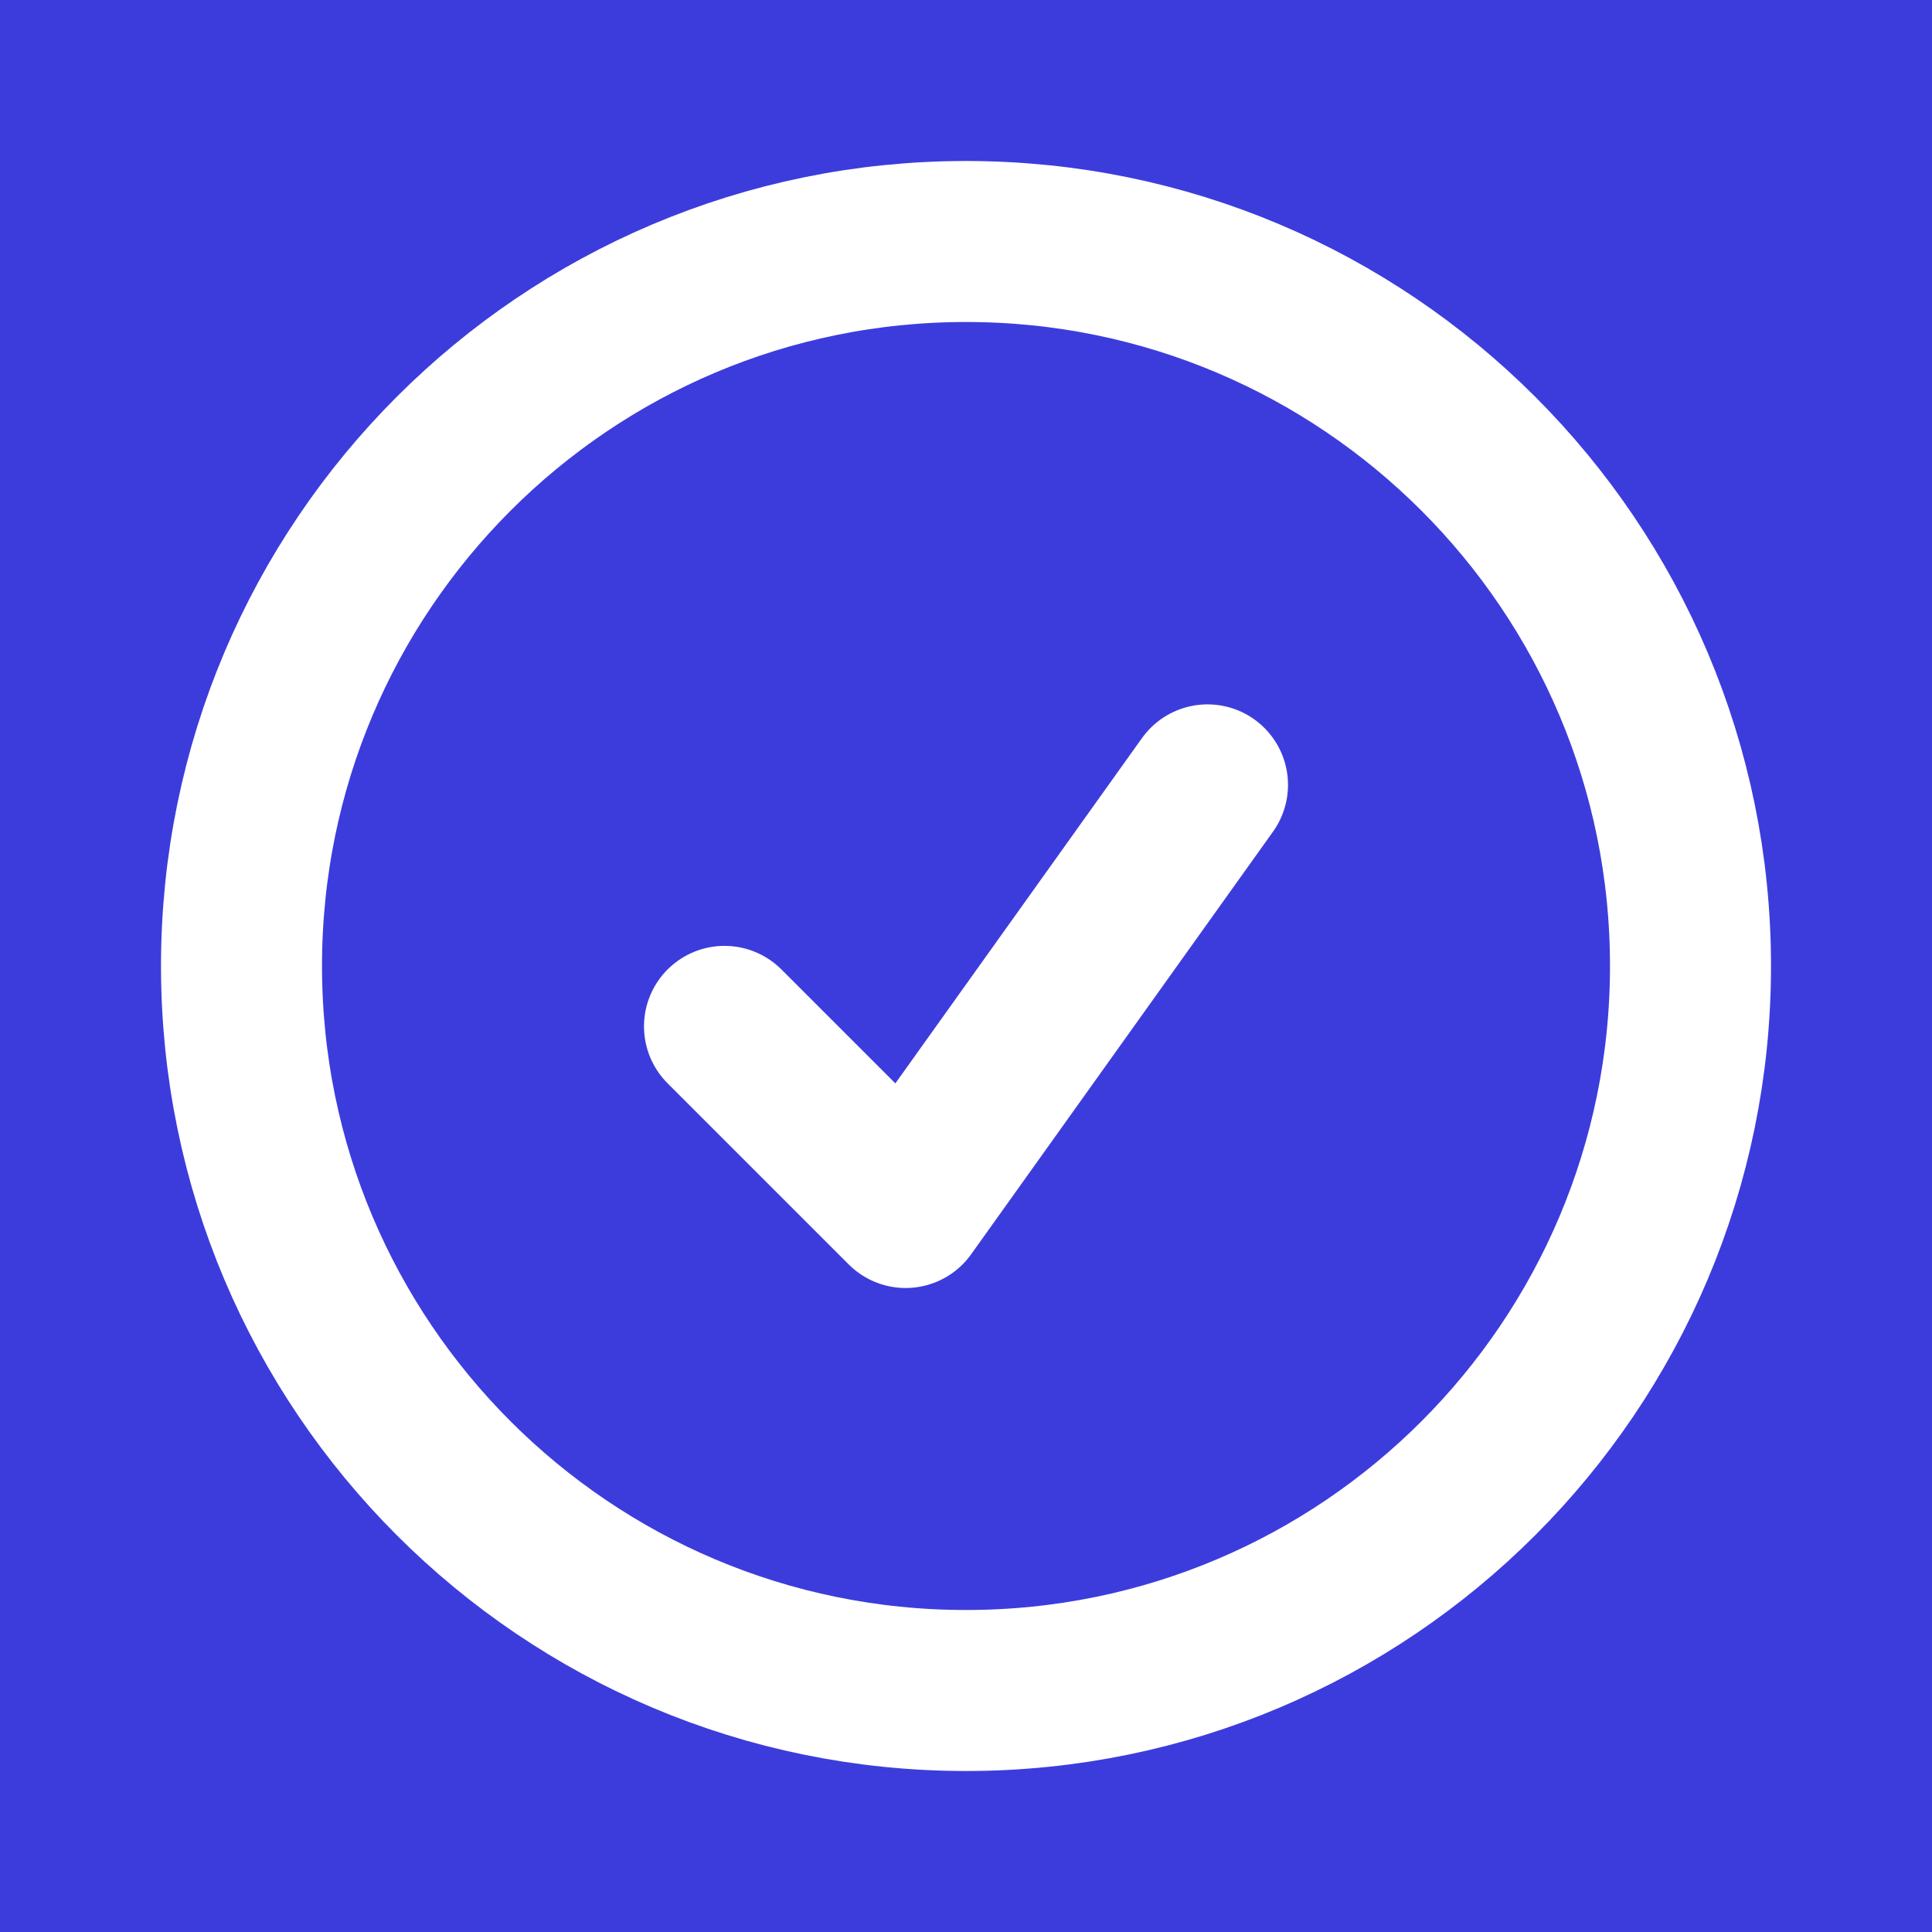
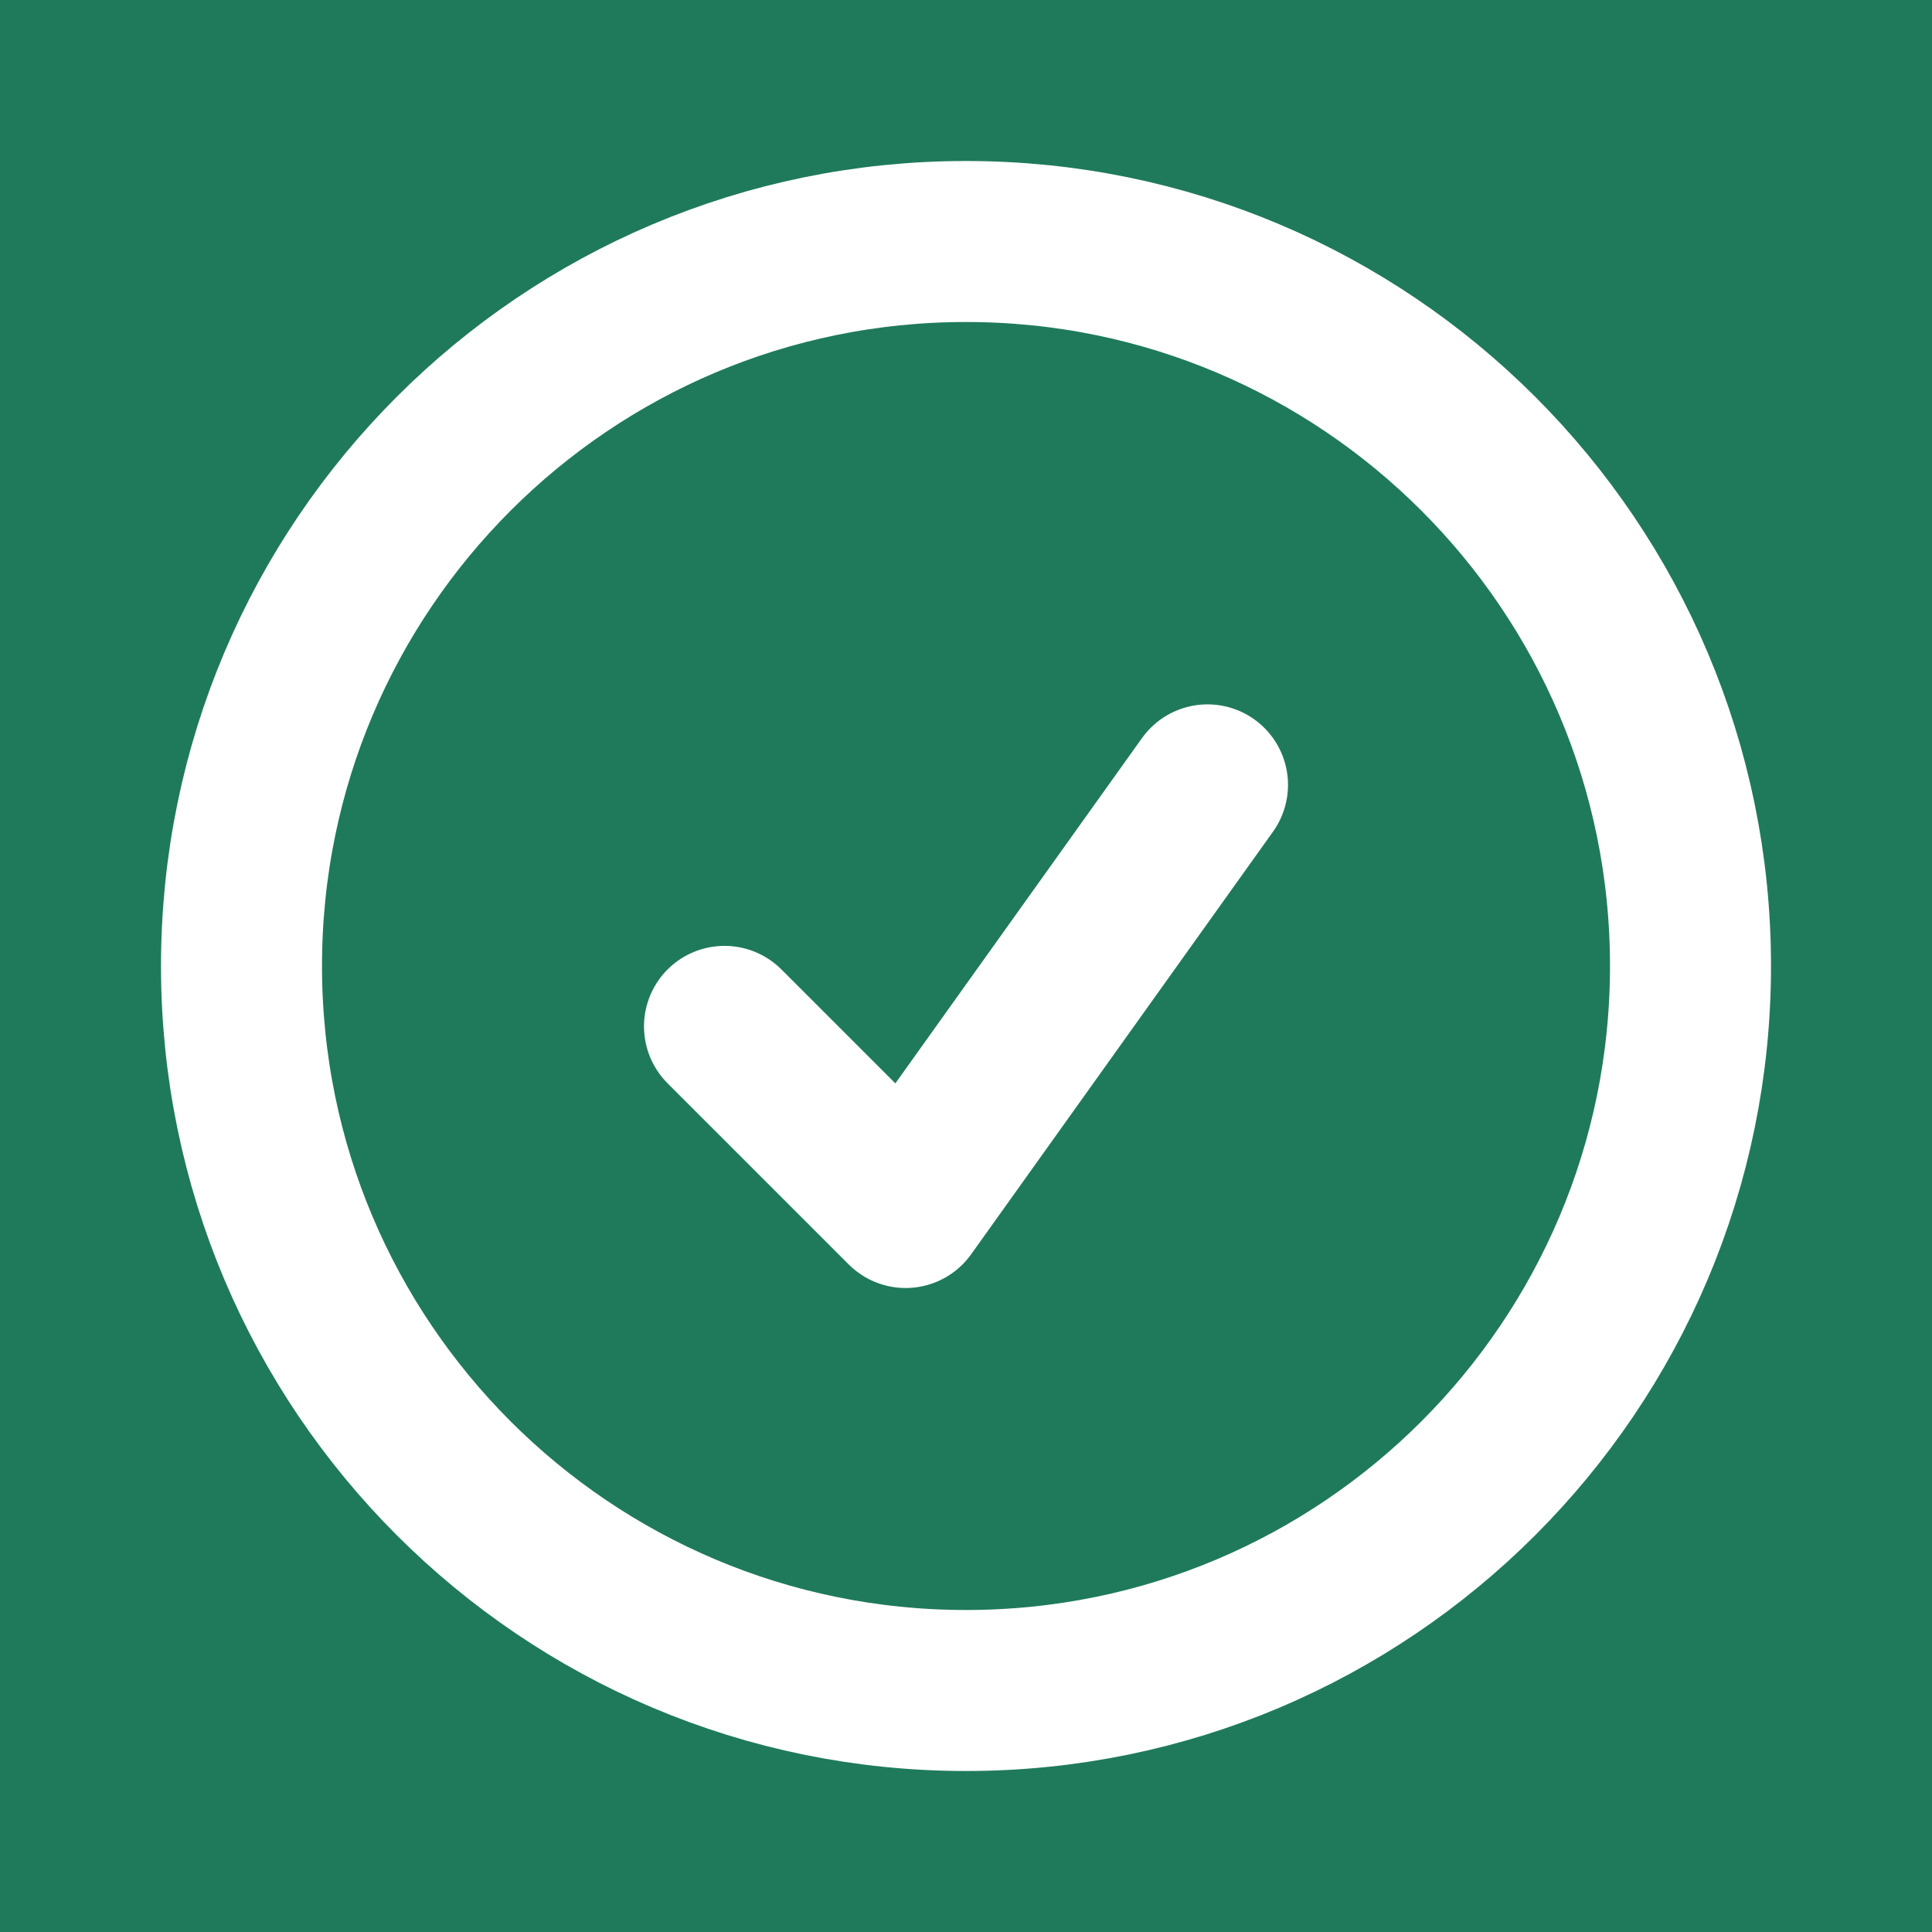
<svg xmlns="http://www.w3.org/2000/svg" viewBox="0 0 24 24" class="h-6 w-6" stroke-linecap="round" stroke-linejoin="round">
-   <rect width="100%" height="100%" fill="#3c3cdd" />
+   <rect width="100%" height="100%" fill="#1f7a5c" />
  <path d="M9 12.75 11.25 15 15 9.75M21 12a9 9 0 1 1-18 0 9 9 0 0 1 18 0Z" stroke="#ffffff" stroke-width="2" fill="none" />
</svg>
